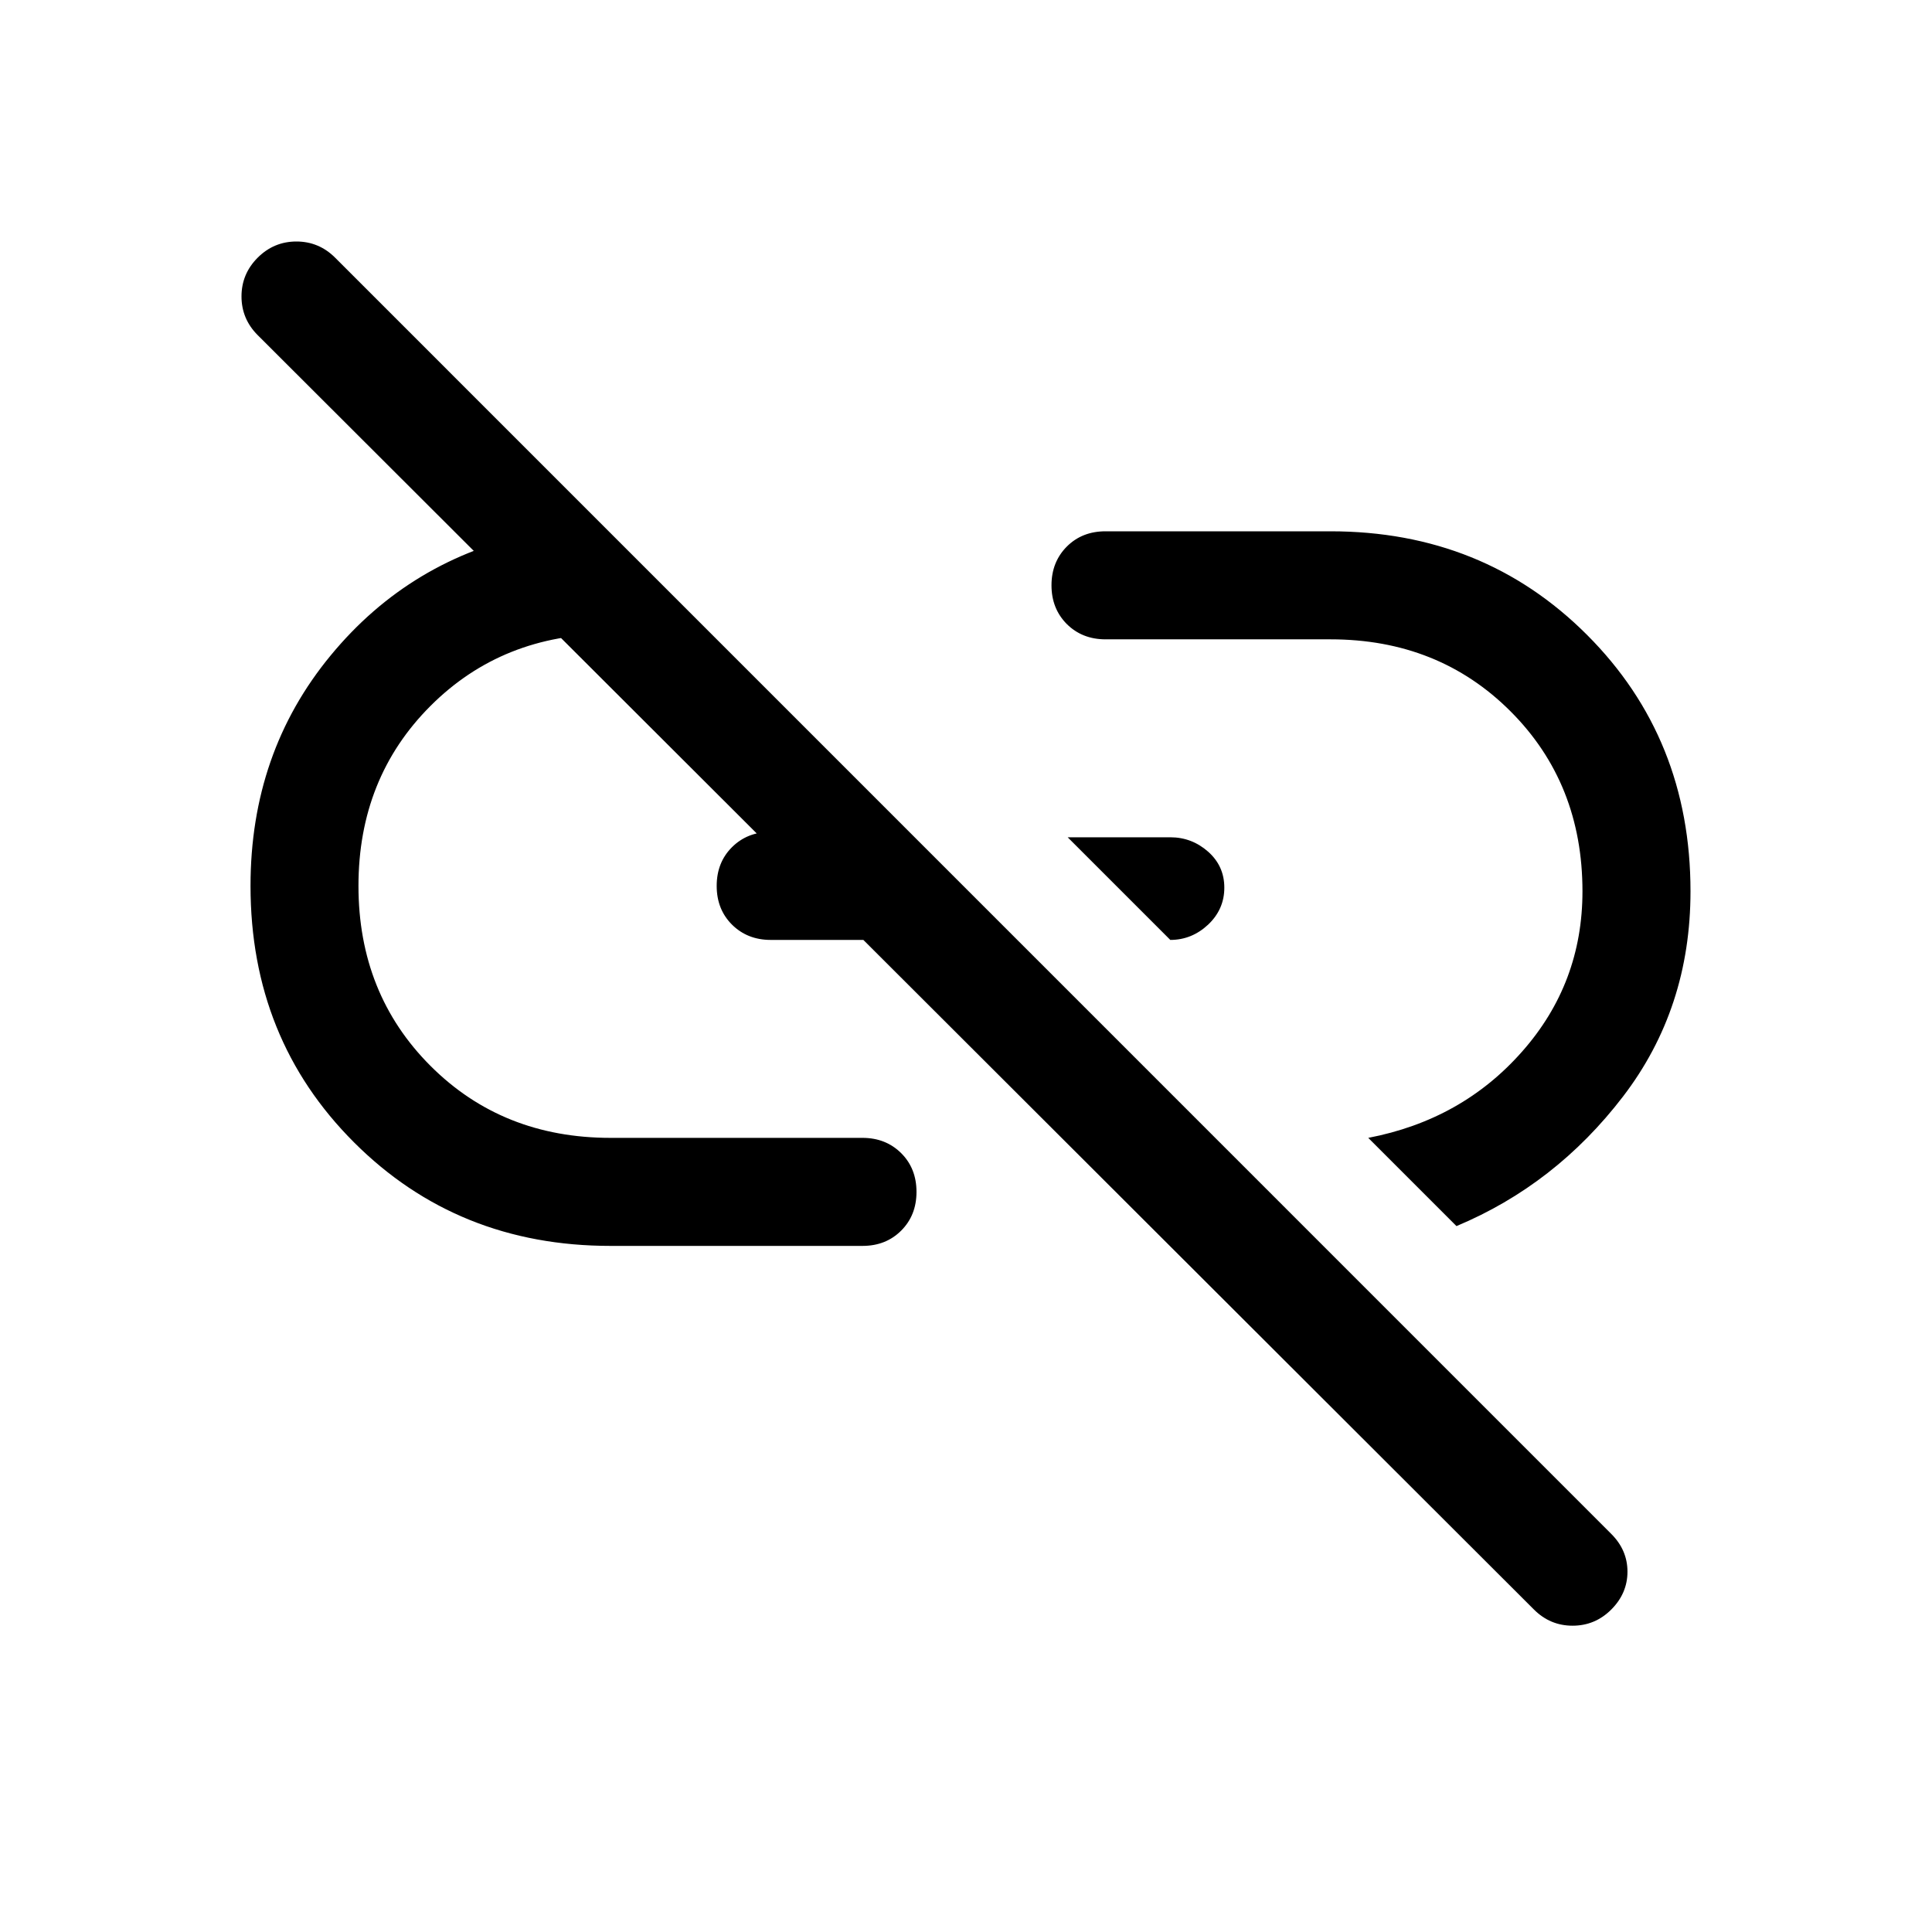
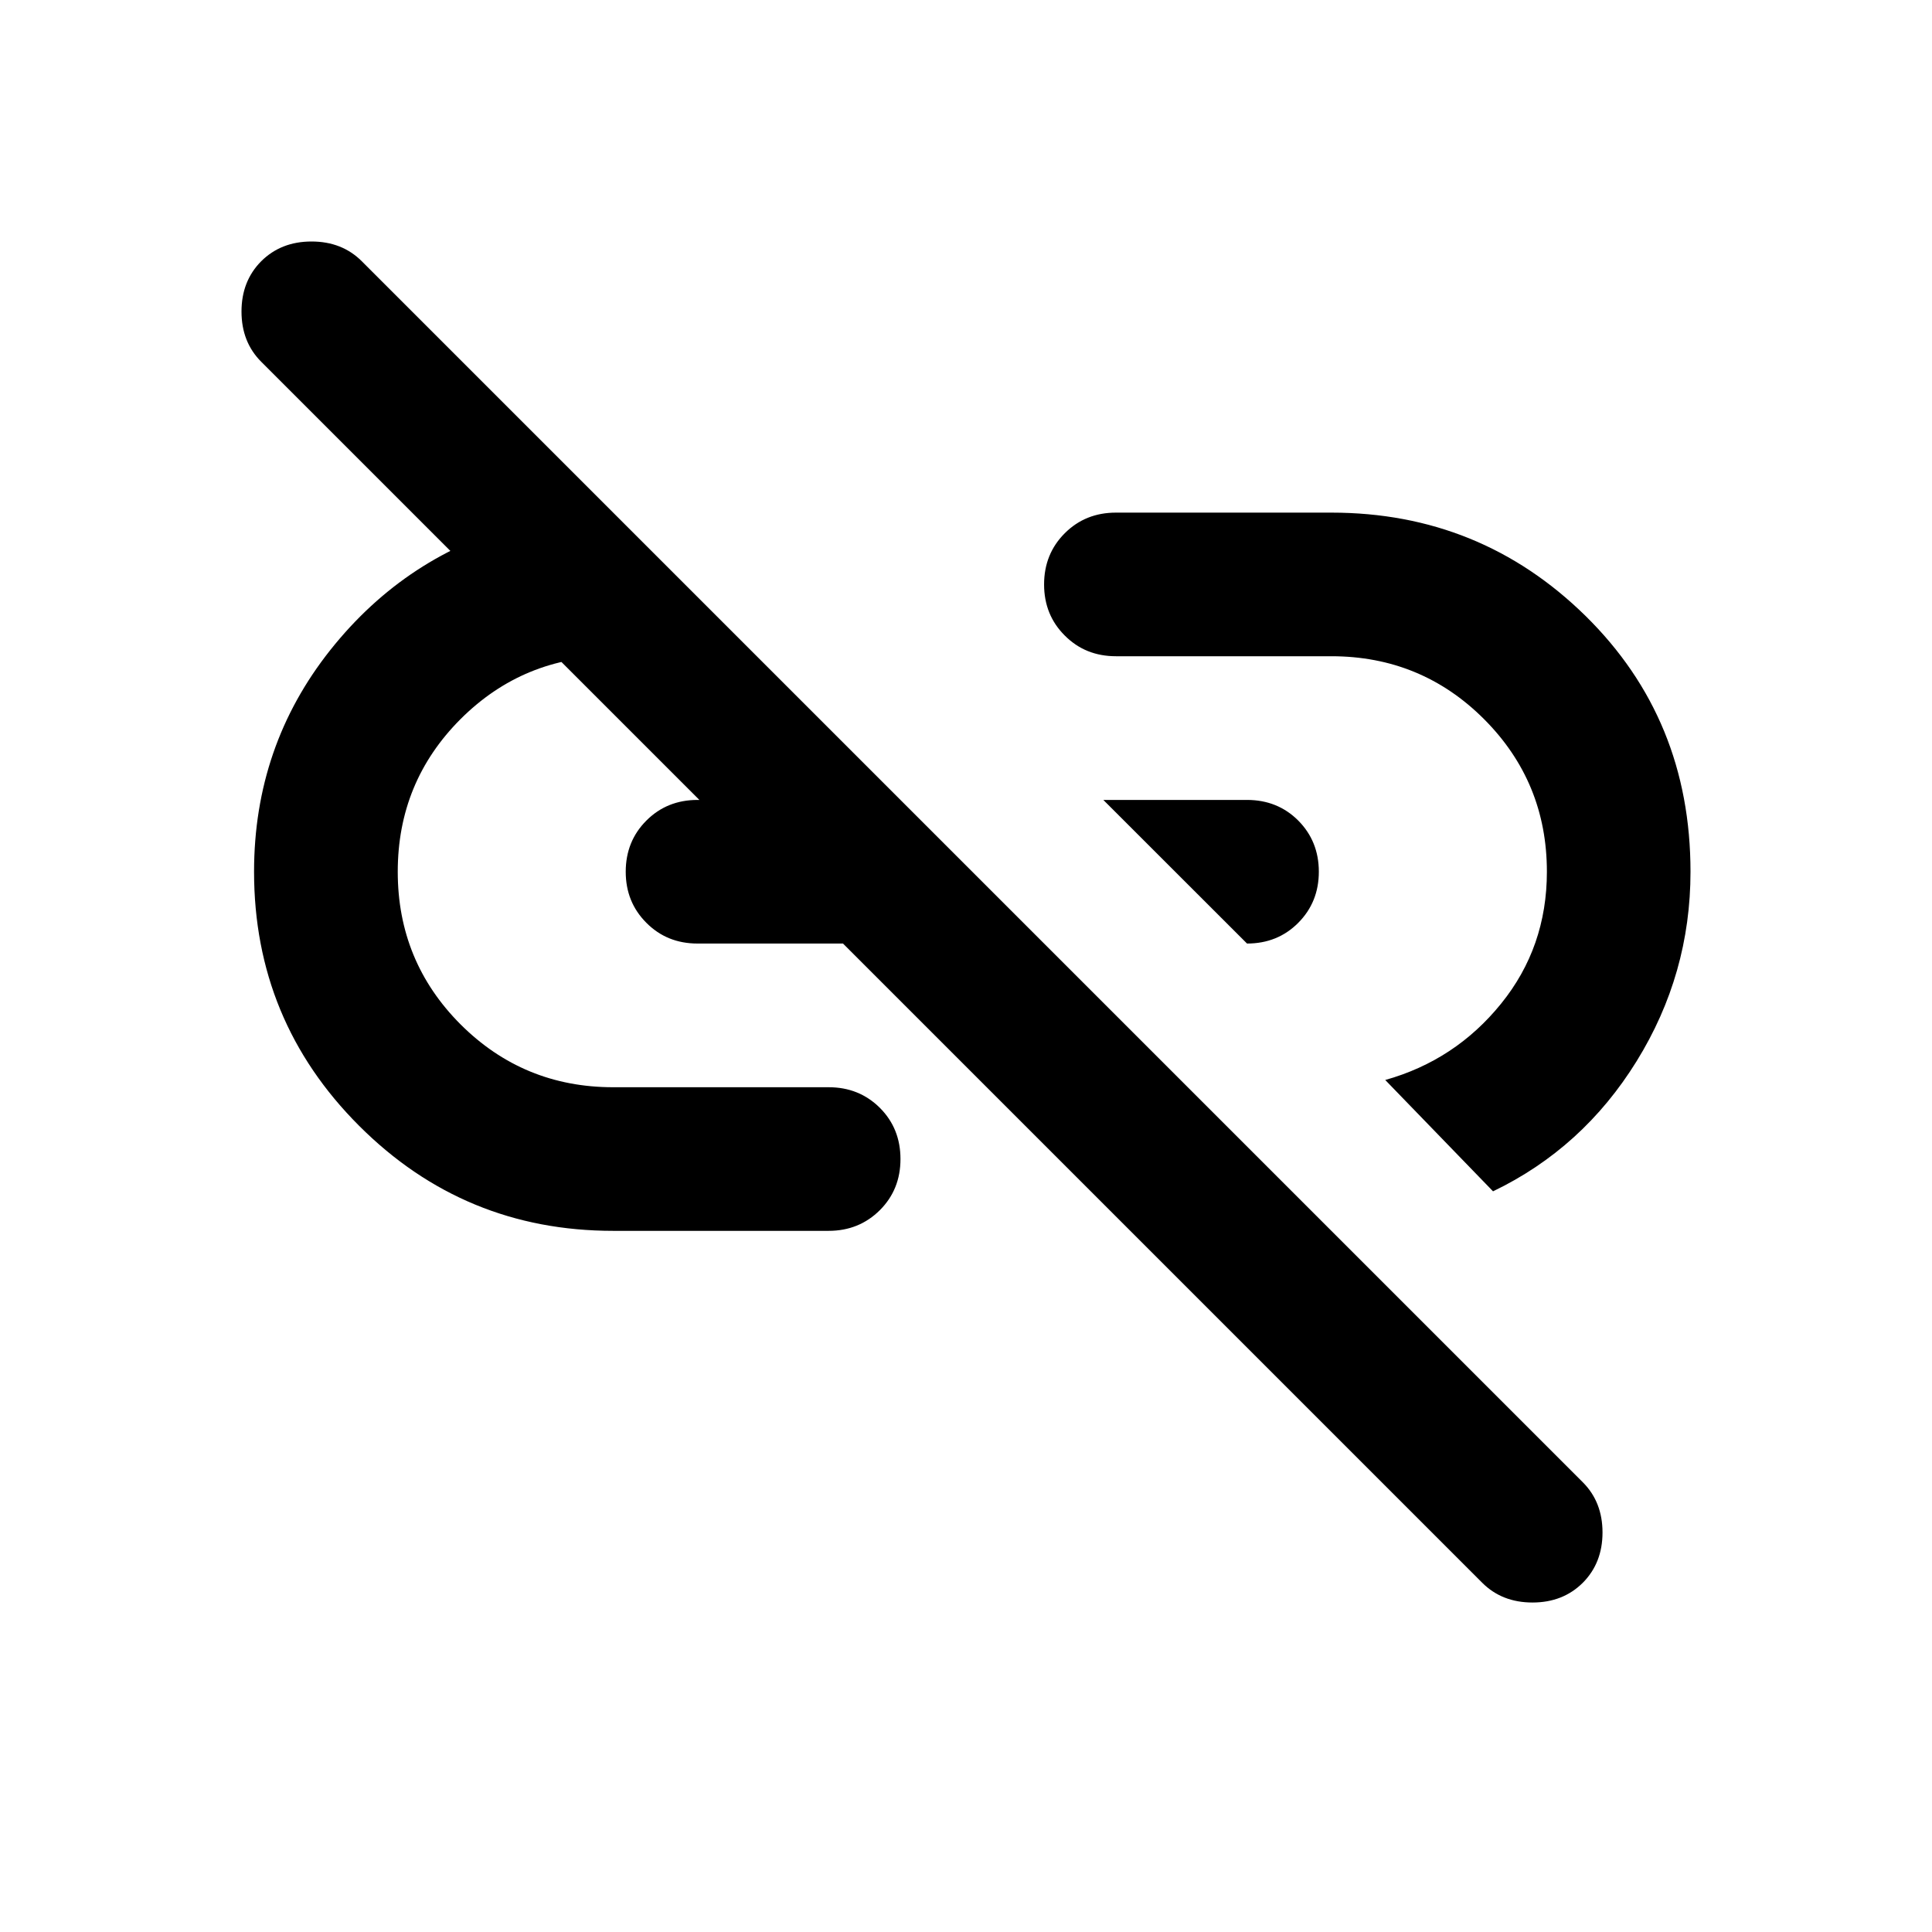
<svg xmlns="http://www.w3.org/2000/svg" width="24" height="24" viewBox="0 0 24 24">
-   <path d="M14.538 11.676L13.263 10.401H14.538C14.717 10.401 14.873 10.461 15.008 10.58C15.142 10.699 15.209 10.848 15.209 11.027C15.209 11.206 15.142 11.359 15.008 11.486C14.873 11.612 14.717 11.676 14.538 11.676V11.676ZM18.093 15.231L16.997 14.135C17.773 13.986 18.41 13.629 18.909 13.062C19.409 12.496 19.658 11.832 19.658 11.072C19.658 10.178 19.36 9.432 18.764 8.836C18.168 8.24 17.422 7.942 16.528 7.942H13.733C13.539 7.942 13.379 7.878 13.252 7.752C13.126 7.625 13.062 7.465 13.062 7.271C13.062 7.077 13.126 6.917 13.252 6.79C13.379 6.663 13.539 6.6 13.733 6.6H16.528C17.795 6.6 18.857 7.029 19.714 7.886C20.571 8.743 21 9.805 21 11.072C21 12.041 20.721 12.891 20.162 13.621C19.602 14.352 18.913 14.888 18.093 15.231V15.231ZM19.055 19.994L3.201 4.163C3.067 4.029 3 3.868 3 3.682C3 3.496 3.067 3.335 3.201 3.201C3.335 3.067 3.496 3 3.682 3C3.868 3 4.029 3.067 4.163 3.201L20.016 19.055C20.15 19.189 20.217 19.345 20.217 19.524C20.217 19.703 20.15 19.86 20.016 19.994C19.882 20.128 19.722 20.195 19.535 20.195C19.349 20.195 19.189 20.128 19.055 19.994V19.994ZM10.714 15.477H7.584C6.317 15.477 5.255 15.048 4.398 14.191C3.54 13.334 3.112 12.272 3.112 11.005C3.112 9.902 3.443 8.948 4.107 8.143C4.77 7.338 5.616 6.831 6.645 6.622L7.897 7.875H7.584C6.689 7.875 5.944 8.173 5.348 8.769C4.752 9.365 4.453 10.111 4.453 11.005C4.453 11.899 4.752 12.645 5.348 13.241C5.944 13.837 6.689 14.135 7.584 14.135H10.714C10.908 14.135 11.068 14.199 11.195 14.325C11.322 14.452 11.385 14.612 11.385 14.806C11.385 15 11.322 15.16 11.195 15.287C11.068 15.414 10.908 15.477 10.714 15.477ZM11.698 11.676H9.574C9.38 11.676 9.22 11.612 9.093 11.486C8.966 11.359 8.903 11.199 8.903 11.005C8.903 10.811 8.966 10.651 9.093 10.524C9.22 10.398 9.38 10.334 9.574 10.334H10.357L11.698 11.676Z" fill="black" />
+   <path d="M15.491 11.721L13.706 9.937H15.491C15.743 9.937 15.956 10.022 16.127 10.193C16.297 10.364 16.383 10.576 16.383 10.829C16.383 11.082 16.297 11.293 16.127 11.464C15.956 11.636 15.743 11.721 15.491 11.721V11.721ZM18.547 14.799L17.208 13.416C17.788 13.253 18.268 12.937 18.647 12.468C19.026 12 19.216 11.454 19.216 10.829C19.216 10.085 18.955 9.454 18.435 8.933C17.915 8.413 17.282 8.152 16.539 8.152H13.863C13.61 8.152 13.398 8.067 13.227 7.895C13.056 7.725 12.97 7.513 12.97 7.26C12.97 7.007 13.056 6.795 13.227 6.624C13.398 6.453 13.61 6.368 13.863 6.368H16.539C17.773 6.368 18.825 6.796 19.696 7.651C20.565 8.506 21 9.565 21 10.829C21 11.677 20.777 12.461 20.331 13.182C19.885 13.903 19.29 14.442 18.547 14.799ZM18.413 19.662L3.245 4.494C3.082 4.331 3 4.123 3 3.87C3 3.617 3.082 3.409 3.245 3.245C3.409 3.082 3.617 3 3.87 3C4.123 3 4.331 3.082 4.494 3.245L19.662 18.413C19.825 18.576 19.907 18.784 19.907 19.037C19.907 19.29 19.825 19.498 19.662 19.662C19.498 19.825 19.29 19.907 19.037 19.907C18.784 19.907 18.576 19.825 18.413 19.662ZM10.294 15.29H7.617C6.383 15.29 5.331 14.855 4.461 13.985C3.591 13.115 3.156 12.063 3.156 10.829C3.156 9.788 3.472 8.87 4.104 8.074C4.736 7.279 5.535 6.755 6.502 6.502L8.152 8.152H7.617C6.874 8.152 6.242 8.413 5.721 8.933C5.201 9.454 4.941 10.085 4.941 10.829C4.941 11.572 5.201 12.204 5.721 12.725C6.242 13.245 6.874 13.506 7.617 13.506H10.294C10.546 13.506 10.758 13.591 10.93 13.762C11.101 13.933 11.186 14.145 11.186 14.398C11.186 14.651 11.101 14.862 10.93 15.033C10.758 15.204 10.546 15.29 10.294 15.29ZM11.721 11.721H8.665C8.413 11.721 8.201 11.636 8.03 11.464C7.859 11.293 7.773 11.082 7.773 10.829C7.773 10.576 7.859 10.364 8.03 10.193C8.201 10.022 8.413 9.937 8.665 9.937H9.959L11.721 11.721Z" fill="black" />
</svg>
